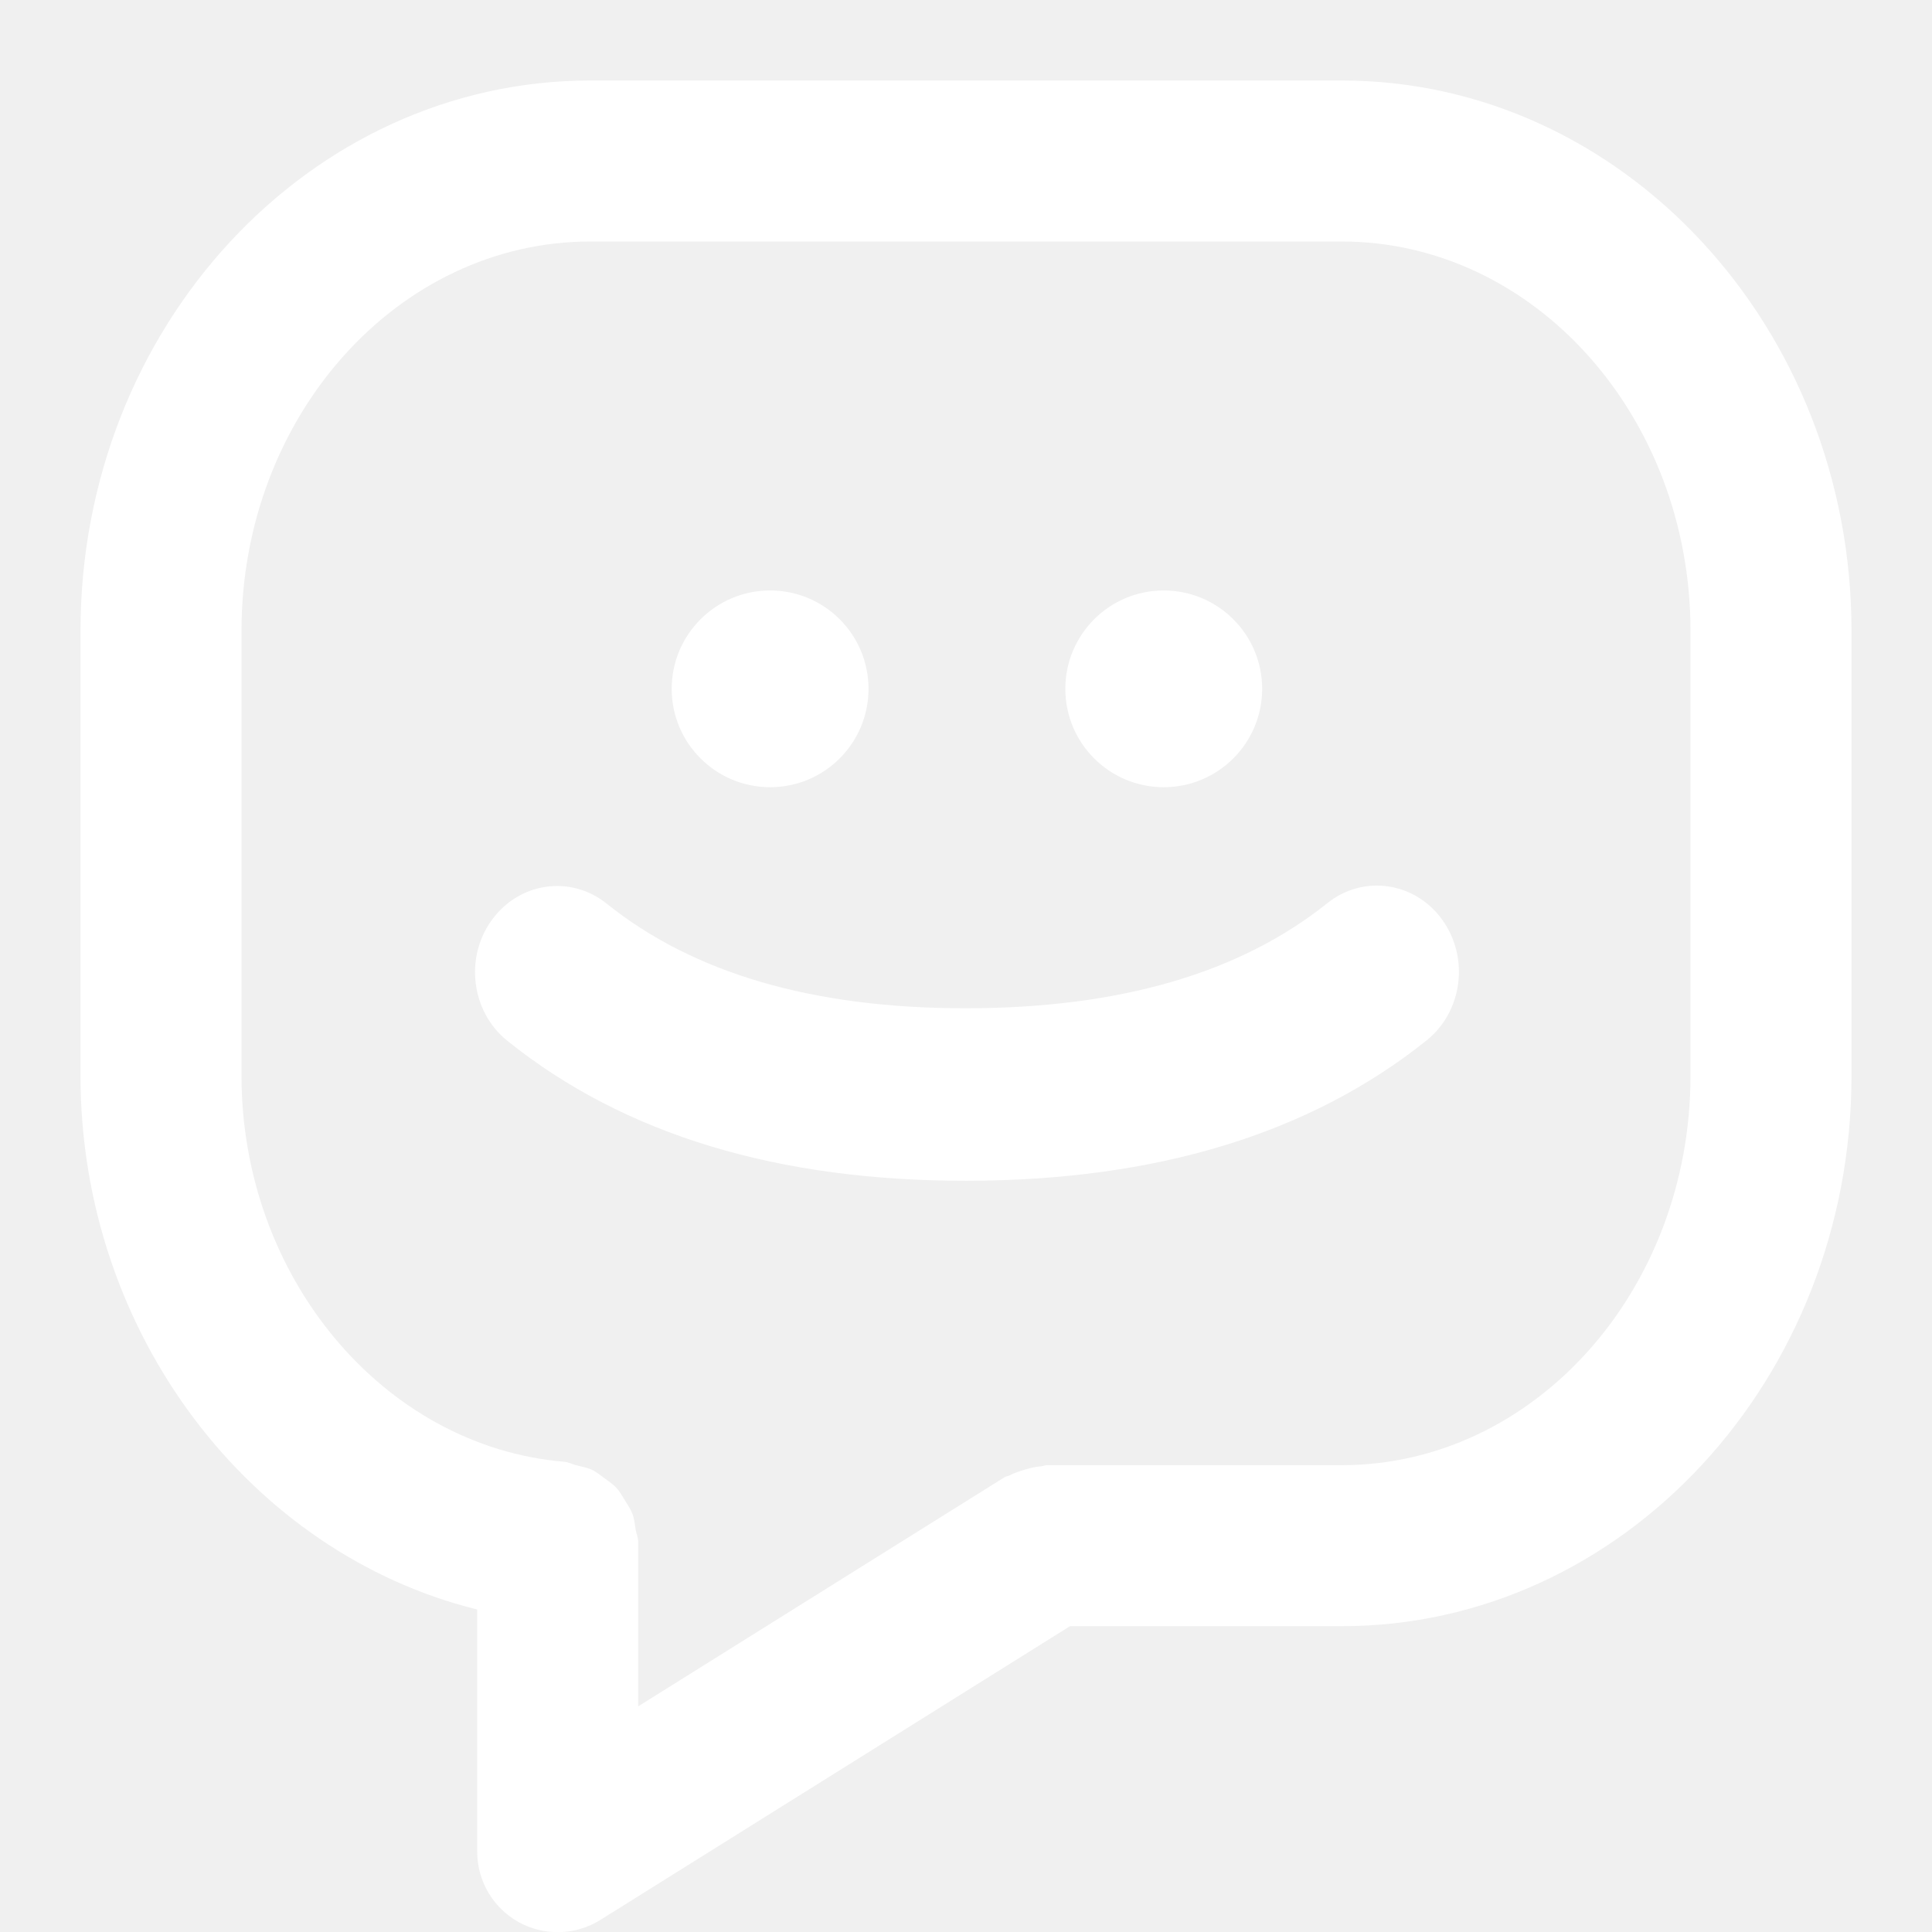
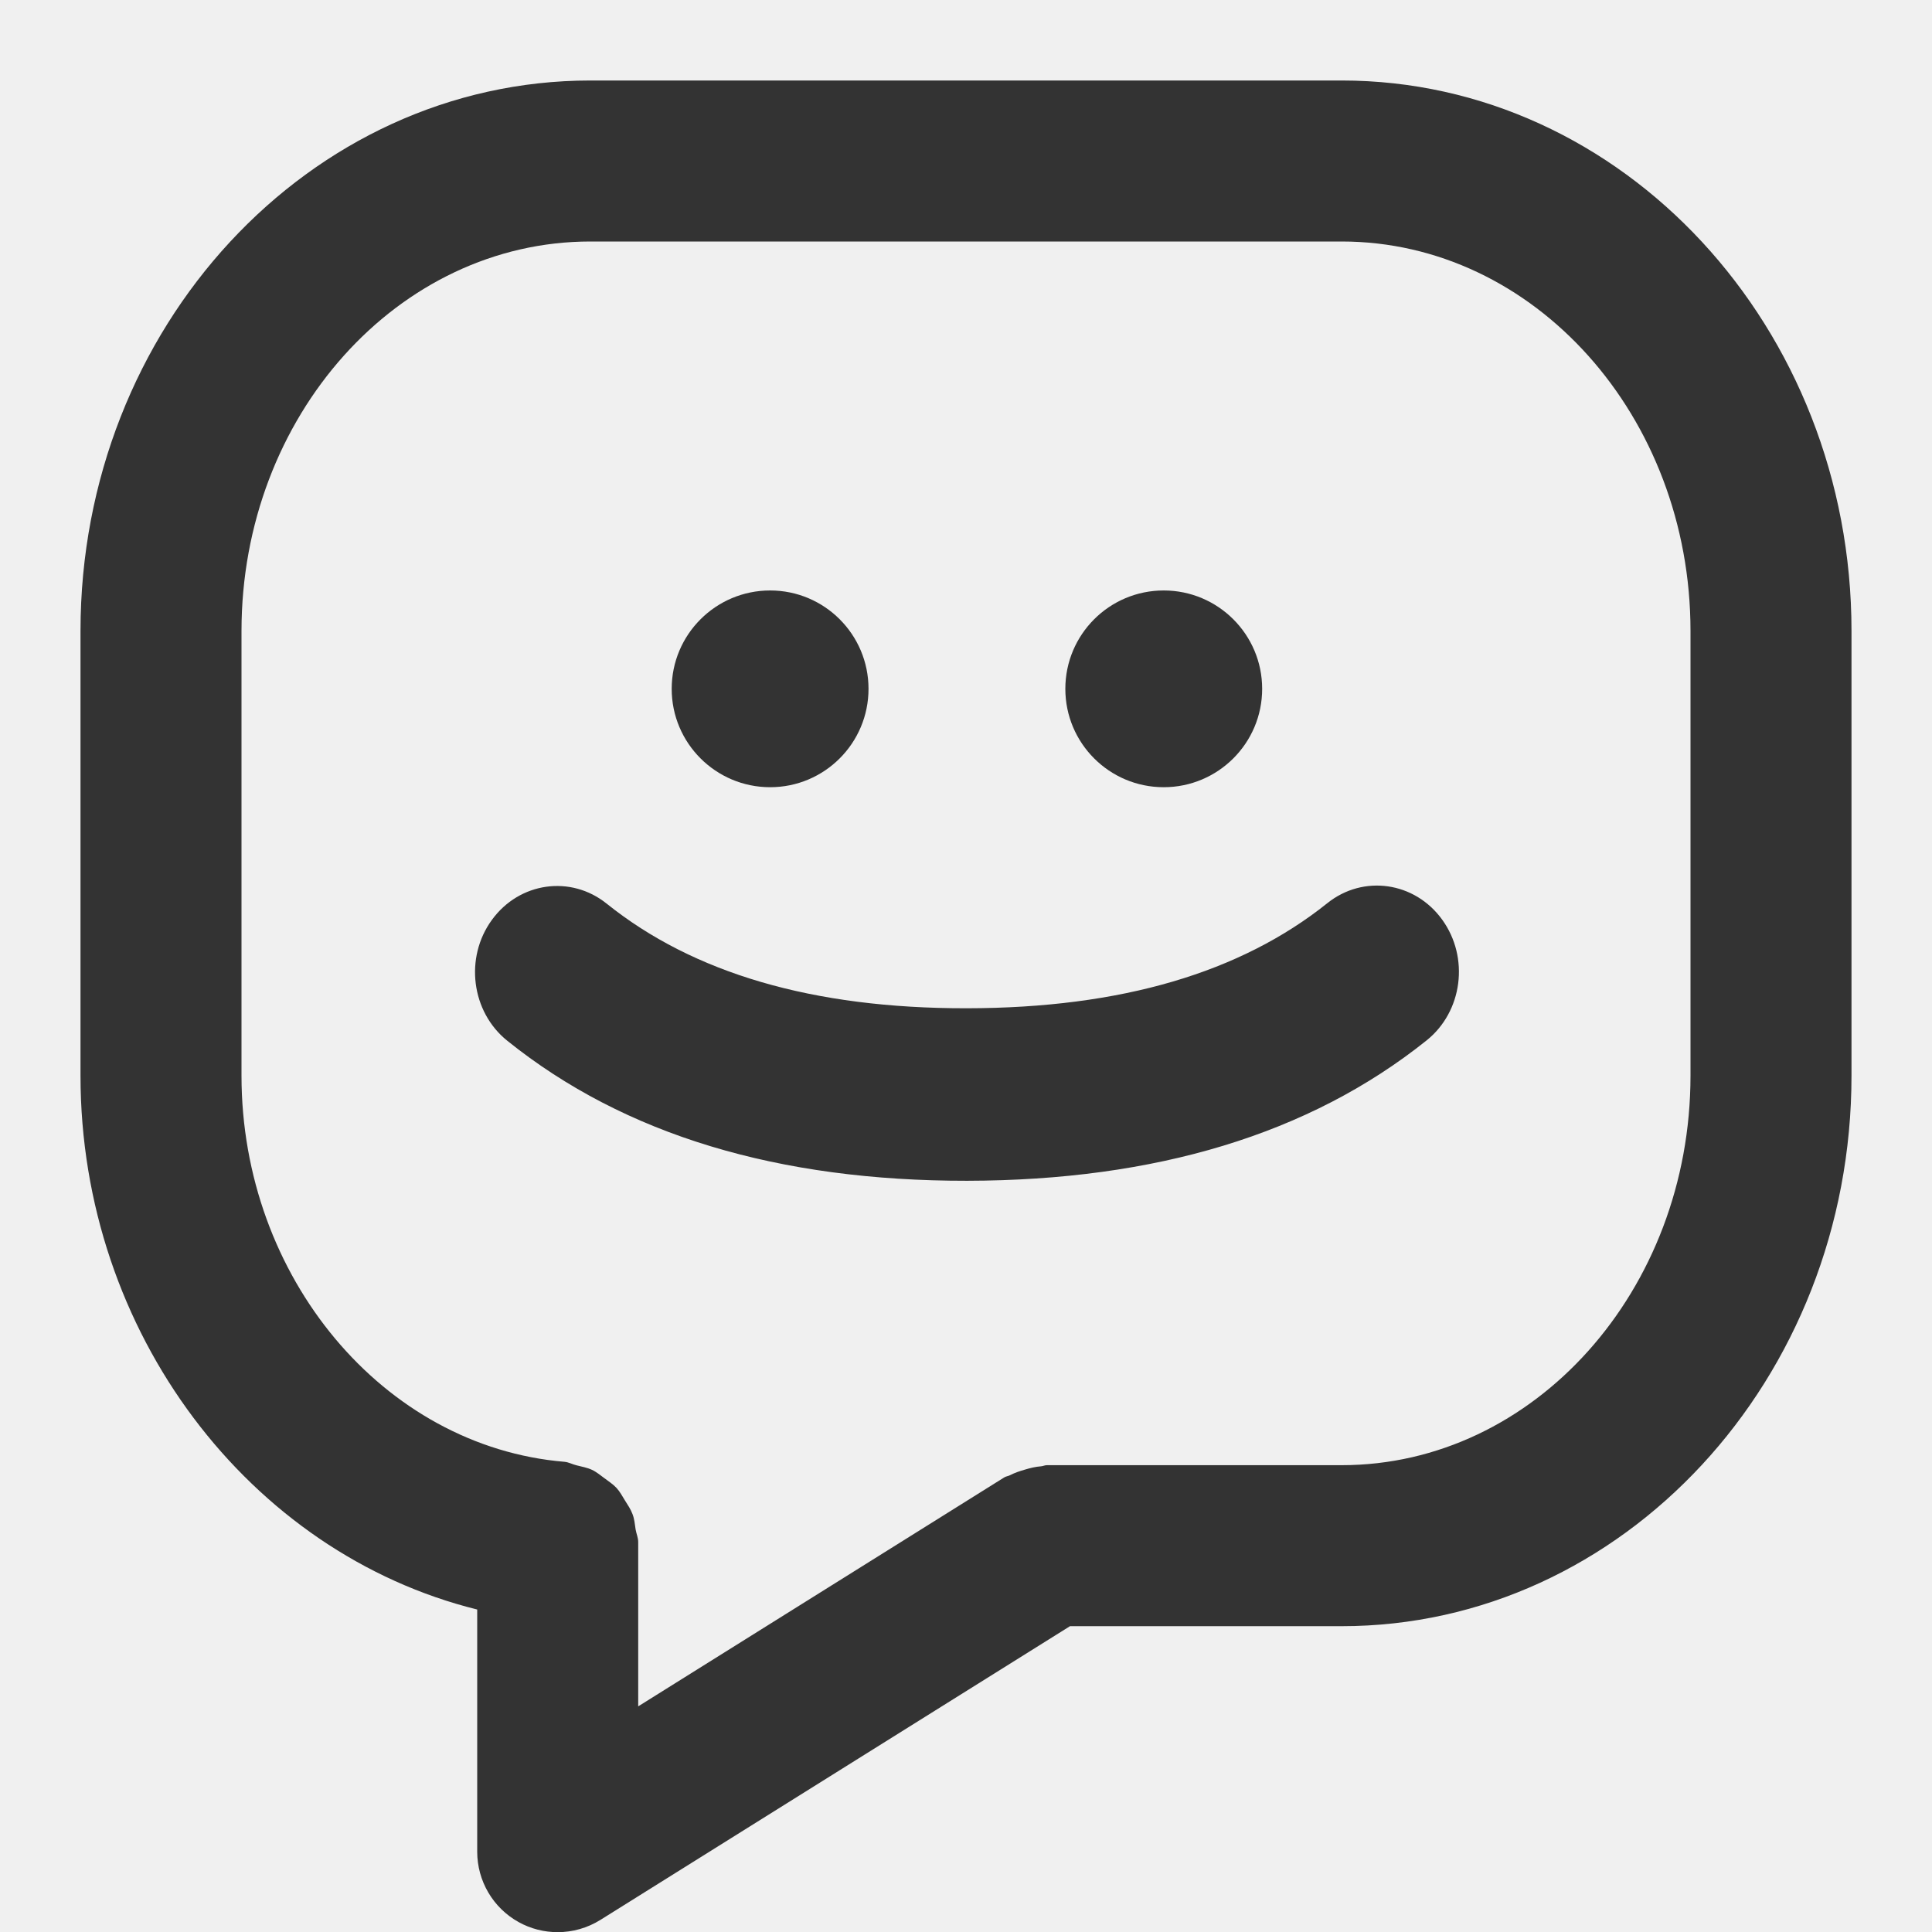
<svg xmlns="http://www.w3.org/2000/svg" width="24px" height="24px" viewBox="0 0 24 24" version="1.1">
  <g id="Icon/common/chatting-with-me" stroke="none" stroke-width="1" fill="none" fill-rule="evenodd">
-     <path d="M16.667,1 C20.159,1 23,4.067 23,7.838 L23,7.838 L23,13.362 C23,17.133 20.159,20.201 16.667,20.201 L16.667,20.201 L13.292,20.201 L7.458,23.85 C7.296,23.951 7.112,24.002 6.928,24.002 C6.761,24.002 6.594,23.961 6.443,23.877 C6.125,23.701 5.928,23.366 5.928,23.002 L5.928,23.002 L5.928,19.994 C3.103,19.295 1,16.557 1,13.362 L1,13.362 L1,7.838 C1,4.067 3.842,1 7.334,1 L7.334,1 Z M16.667,3 L7.334,3 C4.944,3 3,5.171 3,7.838 L3,7.838 L3,13.362 C3,15.863 4.762,17.971 7.012,18.159 C7.066,18.164 7.111,18.191 7.163,18.203 C7.229,18.22 7.294,18.231 7.354,18.259 C7.412,18.286 7.459,18.327 7.51,18.364 C7.562,18.403 7.615,18.437 7.659,18.484 C7.702,18.531 7.73,18.586 7.764,18.64 C7.798,18.695 7.834,18.746 7.857,18.808 C7.881,18.869 7.886,18.934 7.896,19 C7.905,19.053 7.928,19.101 7.928,19.156 L7.928,19.156 L7.928,21.197 L12.475,18.353 C12.497,18.339 12.523,18.338 12.546,18.326 C12.605,18.295 12.667,18.275 12.732,18.256 C12.799,18.236 12.863,18.22 12.932,18.215 C12.957,18.213 12.979,18.201 13.005,18.201 L13.005,18.201 L16.667,18.201 C19.057,18.201 21,16.03 21,13.362 L21,13.362 L21,7.838 C21,5.171 19.057,3 16.667,3 L16.667,3 Z M16.488,11.22 C16.935,10.861 17.575,10.953 17.915,11.424 C18.256,11.895 18.169,12.566 17.722,12.924 C16.264,14.091 14.351,14.664 12.014,14.668 C9.674,14.671 7.76,14.101 6.301,12.928 C5.854,12.569 5.769,11.896 6.11,11.428 C6.452,10.957 7.091,10.867 7.537,11.226 C8.61,12.086 10.09,12.528 12.01,12.525 C13.932,12.523 15.414,12.079 16.488,11.22 Z M14.456,7.335 C15.131,7.335 15.679,7.882 15.679,8.557 C15.679,9.232 15.131,9.779 14.456,9.779 C13.781,9.779 13.234,9.232 13.234,8.557 C13.234,7.882 13.781,7.335 14.456,7.335 Z M9.567,7.335 C10.242,7.335 10.789,7.882 10.789,8.557 C10.789,9.232 10.242,9.779 9.567,9.779 C8.892,9.779 8.344,9.232 8.344,8.557 C8.344,7.882 8.892,7.335 9.567,7.335 Z" id="Combined-Shape" fill="#fff" />
+     <path d="M16.667,1 C20.159,1 23,4.067 23,7.838 L23,7.838 L23,13.362 C23,17.133 20.159,20.201 16.667,20.201 L16.667,20.201 L13.292,20.201 L7.458,23.85 C7.296,23.951 7.112,24.002 6.928,24.002 C6.761,24.002 6.594,23.961 6.443,23.877 C6.125,23.701 5.928,23.366 5.928,23.002 L5.928,23.002 L5.928,19.994 C3.103,19.295 1,16.557 1,13.362 L1,13.362 L1,7.838 C1,4.067 3.842,1 7.334,1 L7.334,1 Z M16.667,3 L7.334,3 C4.944,3 3,5.171 3,7.838 L3,7.838 L3,13.362 C3,15.863 4.762,17.971 7.012,18.159 C7.066,18.164 7.111,18.191 7.163,18.203 C7.229,18.22 7.294,18.231 7.354,18.259 C7.412,18.286 7.459,18.327 7.51,18.364 C7.562,18.403 7.615,18.437 7.659,18.484 C7.702,18.531 7.73,18.586 7.764,18.64 C7.798,18.695 7.834,18.746 7.857,18.808 C7.881,18.869 7.886,18.934 7.896,19 C7.905,19.053 7.928,19.101 7.928,19.156 L7.928,19.156 L7.928,21.197 L12.475,18.353 C12.497,18.339 12.523,18.338 12.546,18.326 C12.605,18.295 12.667,18.275 12.732,18.256 C12.799,18.236 12.863,18.22 12.932,18.215 C12.957,18.213 12.979,18.201 13.005,18.201 L13.005,18.201 L16.667,18.201 C19.057,18.201 21,16.03 21,13.362 L21,13.362 L21,7.838 C21,5.171 19.057,3 16.667,3 L16.667,3 Z M16.488,11.22 C16.935,10.861 17.575,10.953 17.915,11.424 C18.256,11.895 18.169,12.566 17.722,12.924 C16.264,14.091 14.351,14.664 12.014,14.668 C9.674,14.671 7.76,14.101 6.301,12.928 C5.854,12.569 5.769,11.896 6.11,11.428 C6.452,10.957 7.091,10.867 7.537,11.226 C8.61,12.086 10.09,12.528 12.01,12.525 C13.932,12.523 15.414,12.079 16.488,11.22 Z M14.456,7.335 C15.131,7.335 15.679,7.882 15.679,8.557 C15.679,9.232 15.131,9.779 14.456,9.779 C13.781,9.779 13.234,9.232 13.234,8.557 C13.234,7.882 13.781,7.335 14.456,7.335 Z M9.567,7.335 C10.242,7.335 10.789,7.882 10.789,8.557 C10.789,9.232 10.242,9.779 9.567,9.779 C8.892,9.779 8.344,9.232 8.344,8.557 C8.344,7.882 8.892,7.335 9.567,7.335 Z" id="Combined-Shape" fill="#333333" />
  </g>
</svg>
